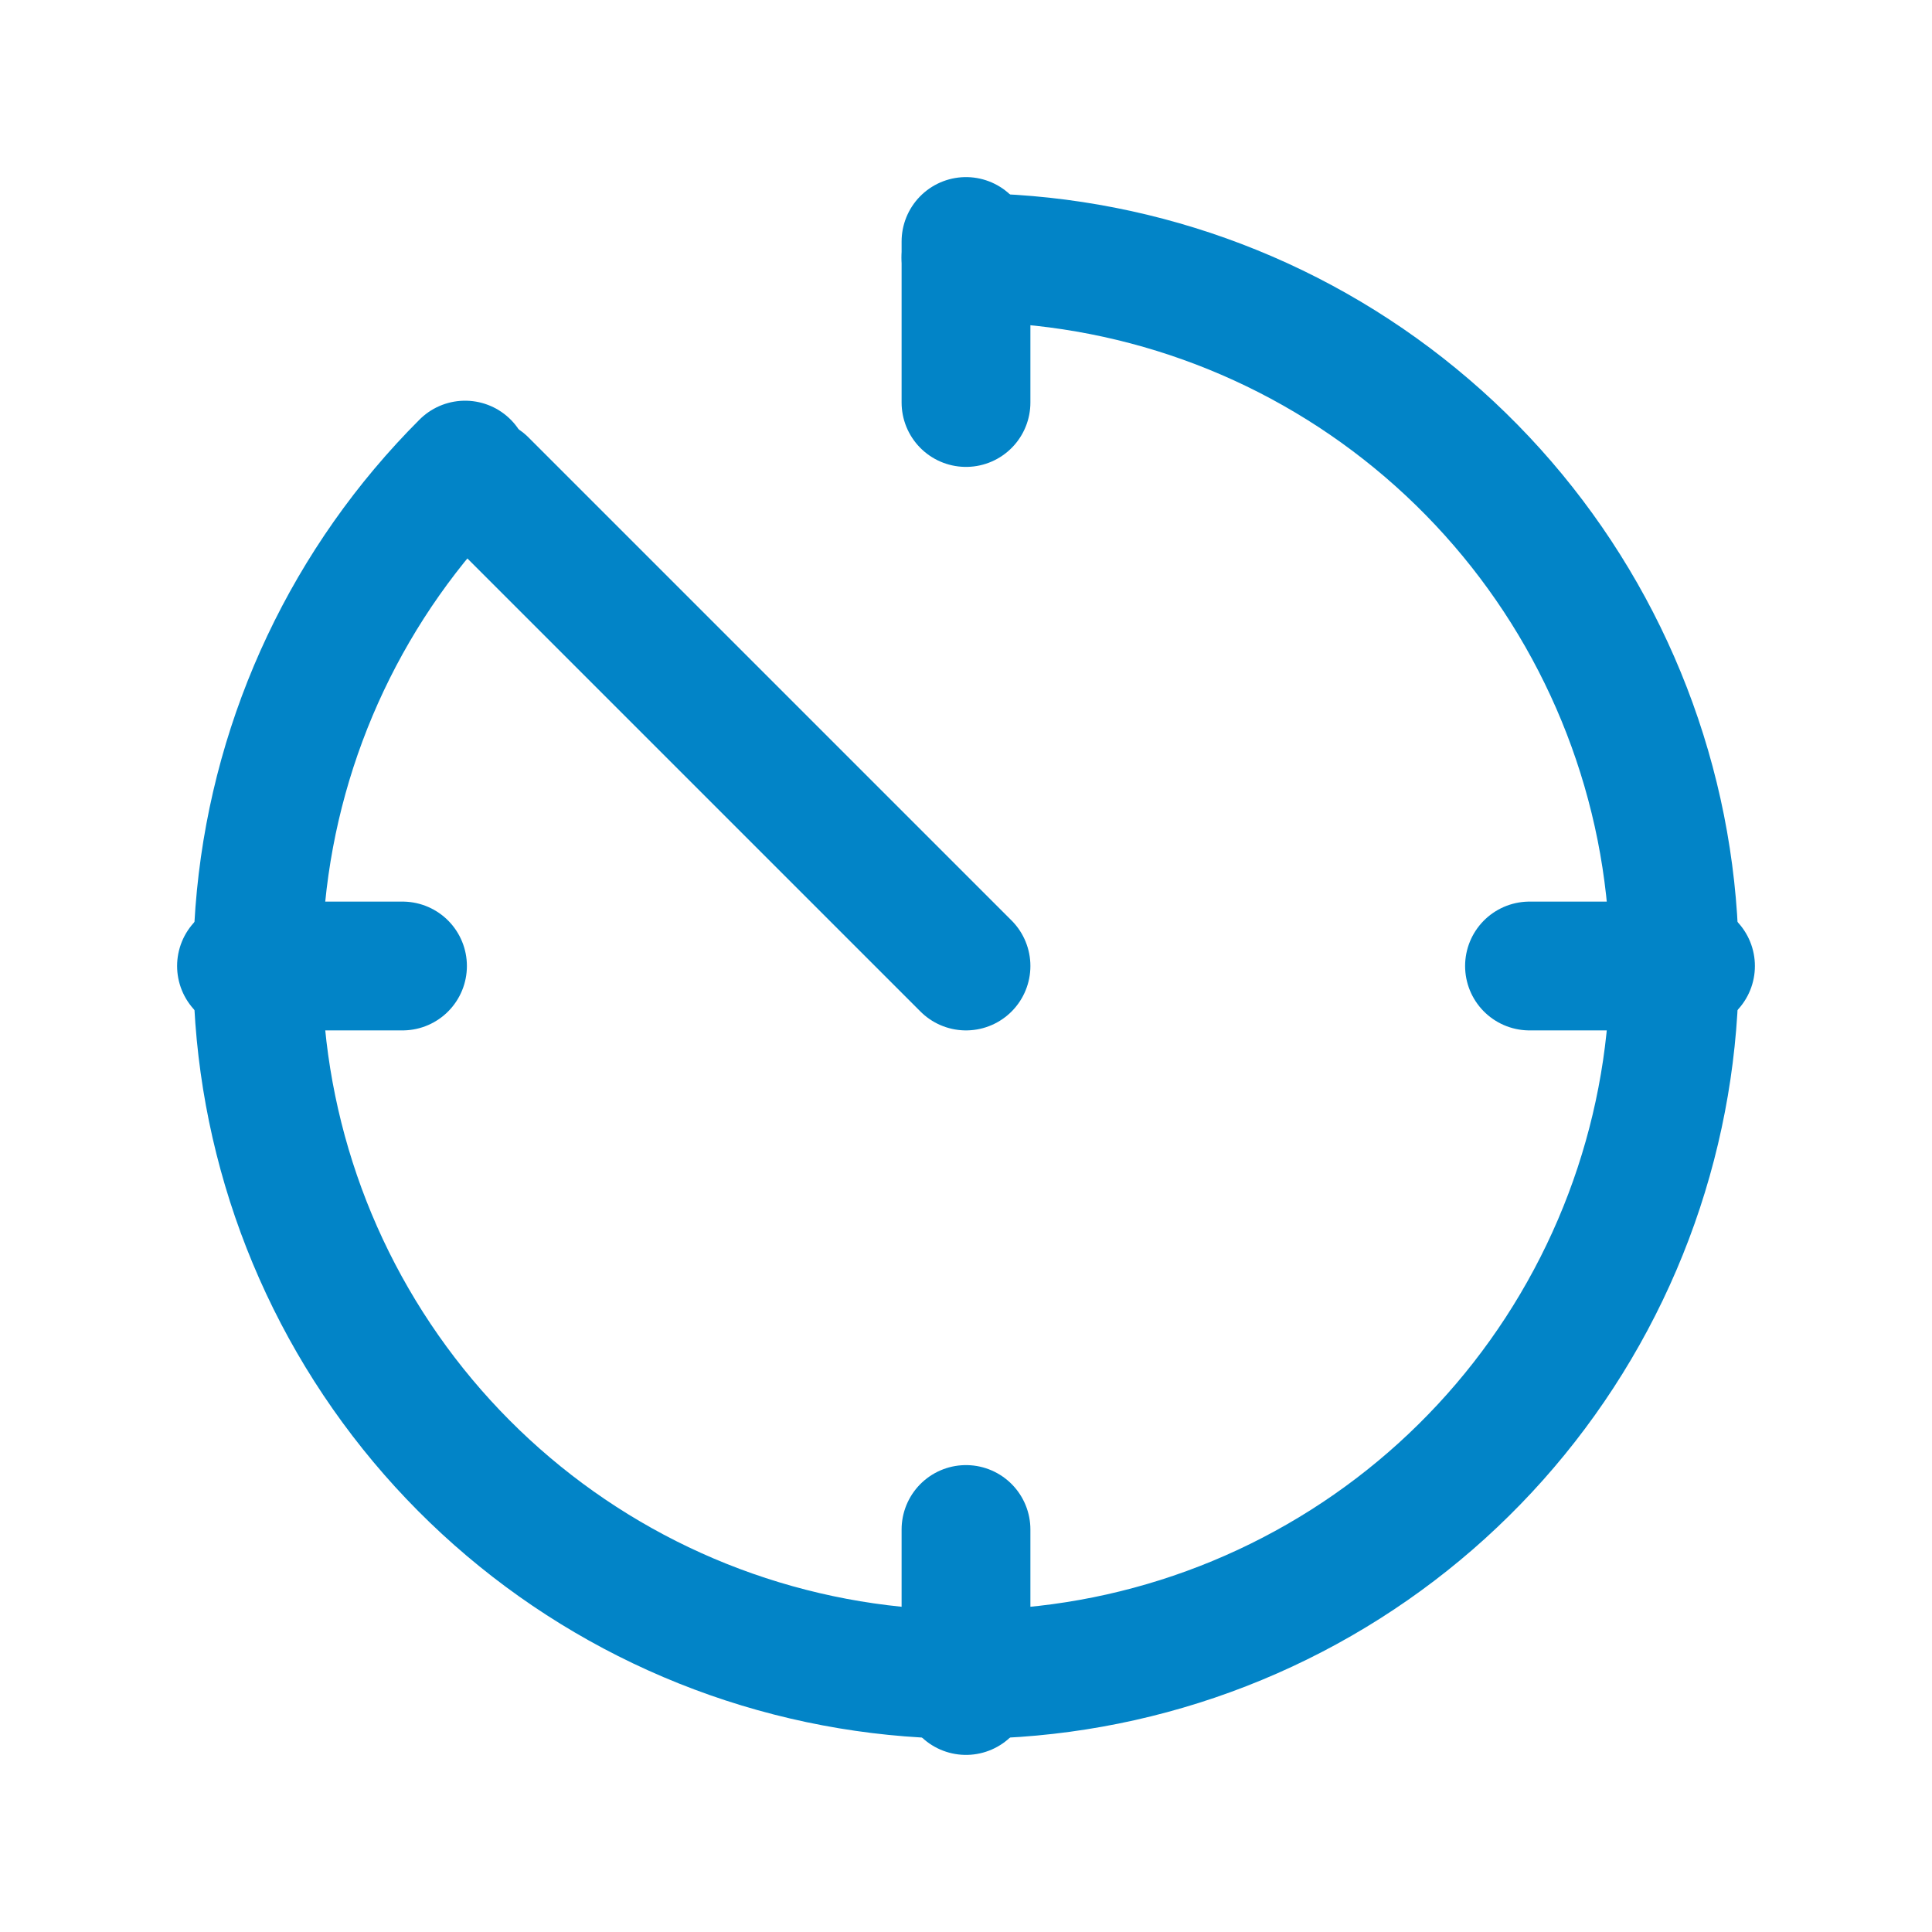
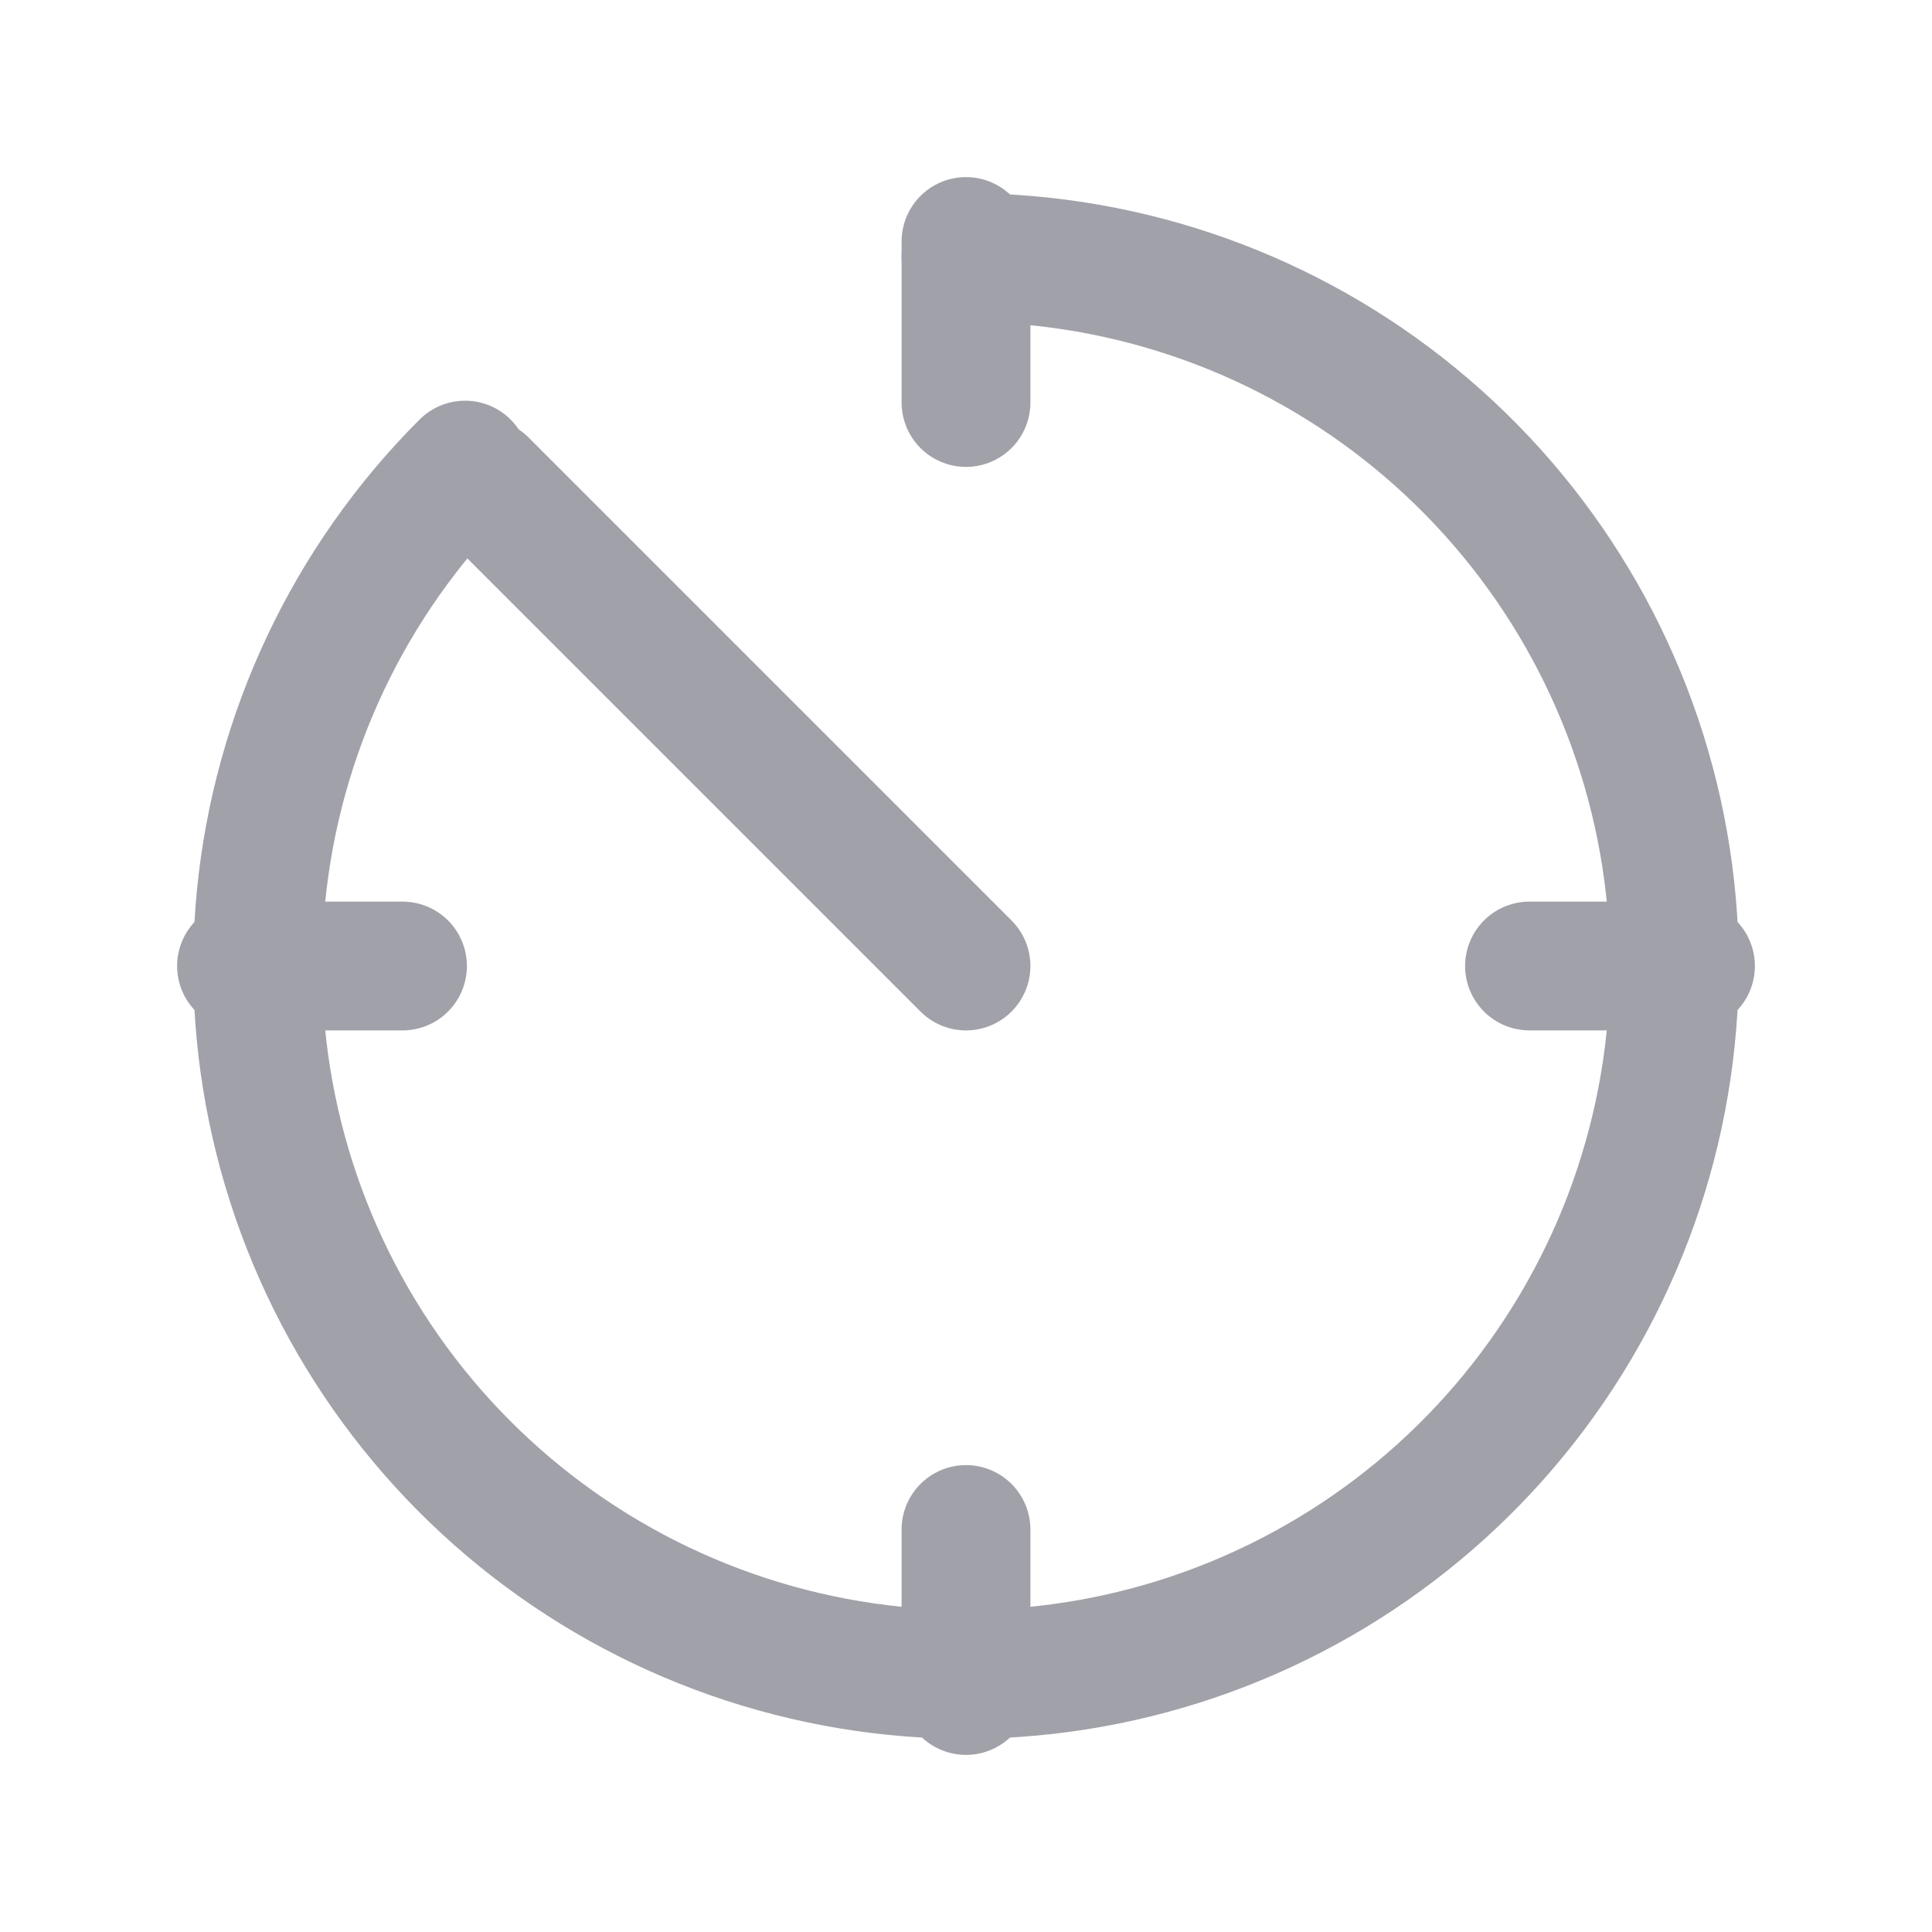
<svg xmlns="http://www.w3.org/2000/svg" width="30" height="30" viewBox="0 0 30 30" fill="none">
-   <path d="M7.222 7.222C5.422 9.021 4.302 11.389 4.053 13.922C3.804 16.454 4.44 18.995 5.854 21.111C7.268 23.227 9.372 24.788 11.807 25.526C14.242 26.265 16.858 26.137 19.209 25.163C21.561 24.189 23.502 22.43 24.701 20.185C25.901 17.941 26.285 15.35 25.789 12.854C25.292 10.358 23.946 8.111 21.978 6.497C20.011 4.882 17.545 4 15 4" stroke="#0284C7" stroke-width="2" stroke-linecap="round" />
-   <path d="M15 15L7.5 7.5" stroke="#0284C7" stroke-width="2" stroke-linecap="round" />
-   <path d="M15 3.75V6.25" stroke="#0284C7" stroke-width="2" stroke-linecap="round" />
-   <path d="M26.25 15L23.75 15" stroke="#0284C7" stroke-width="2" stroke-linecap="round" />
-   <path d="M15 23.75V26.25" stroke="#0284C7" stroke-width="2" stroke-linecap="round" />
-   <path d="M6.25 15L3.75 15" stroke="#0284C7" stroke-width="2" stroke-linecap="round" />
+   <path d="M7.222 7.222C5.422 9.021 4.302 11.389 4.053 13.922C3.804 16.454 4.44 18.995 5.854 21.111C7.268 23.227 9.372 24.788 11.807 25.526C14.242 26.265 16.858 26.137 19.209 25.163C21.561 24.189 23.502 22.43 24.701 20.185C25.901 17.941 26.285 15.35 25.789 12.854C25.292 10.358 23.946 8.111 21.978 6.497C20.011 4.882 17.545 4 15 4" stroke="#A1A1AA" stroke-width="2" stroke-linecap="round" />
+   <path d="M15 15L7.5 7.5" stroke="#A1A1AA" stroke-width="2" stroke-linecap="round" />
+   <path d="M15 3.75V6.25" stroke="#A1A1AA" stroke-width="2" stroke-linecap="round" />
+   <path d="M26.25 15L23.75 15" stroke="#A1A1AA" stroke-width="2" stroke-linecap="round" />
+   <path d="M15 23.75V26.25" stroke="#A1A1AA" stroke-width="2" stroke-linecap="round" />
+   <path d="M6.25 15L3.75 15" stroke="#A1A1AA" stroke-width="2" stroke-linecap="round" />
</svg>
